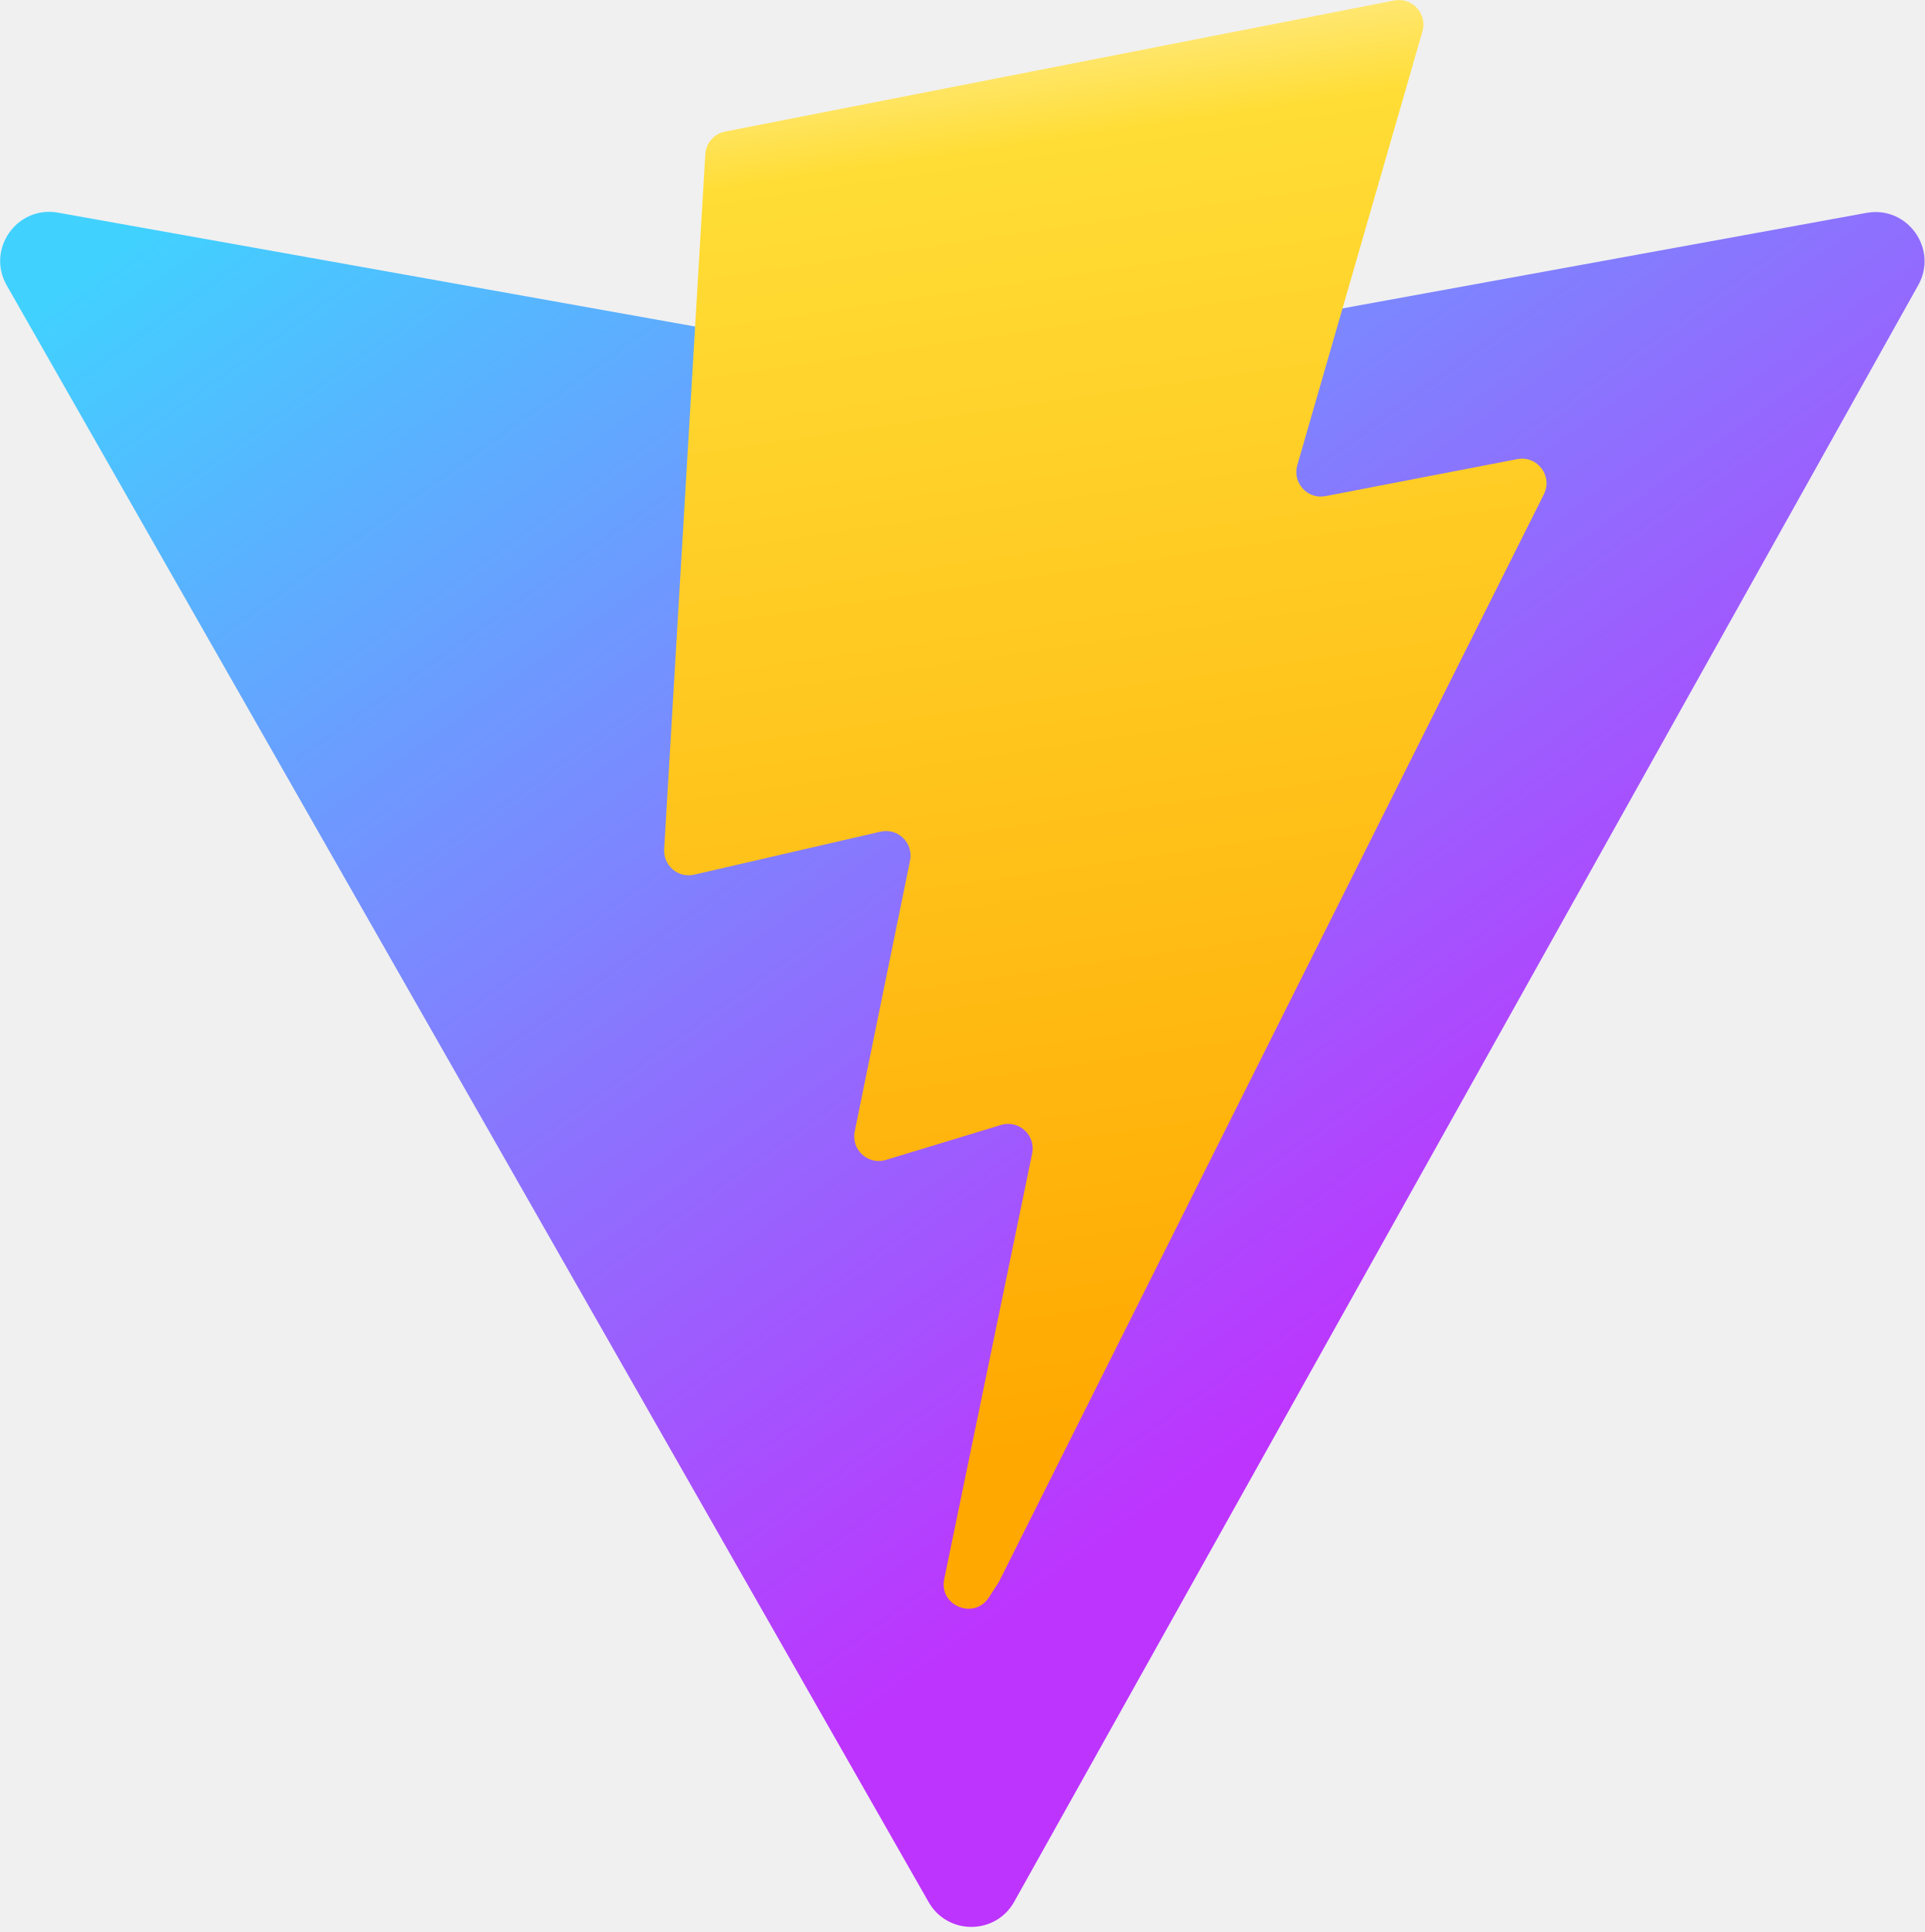
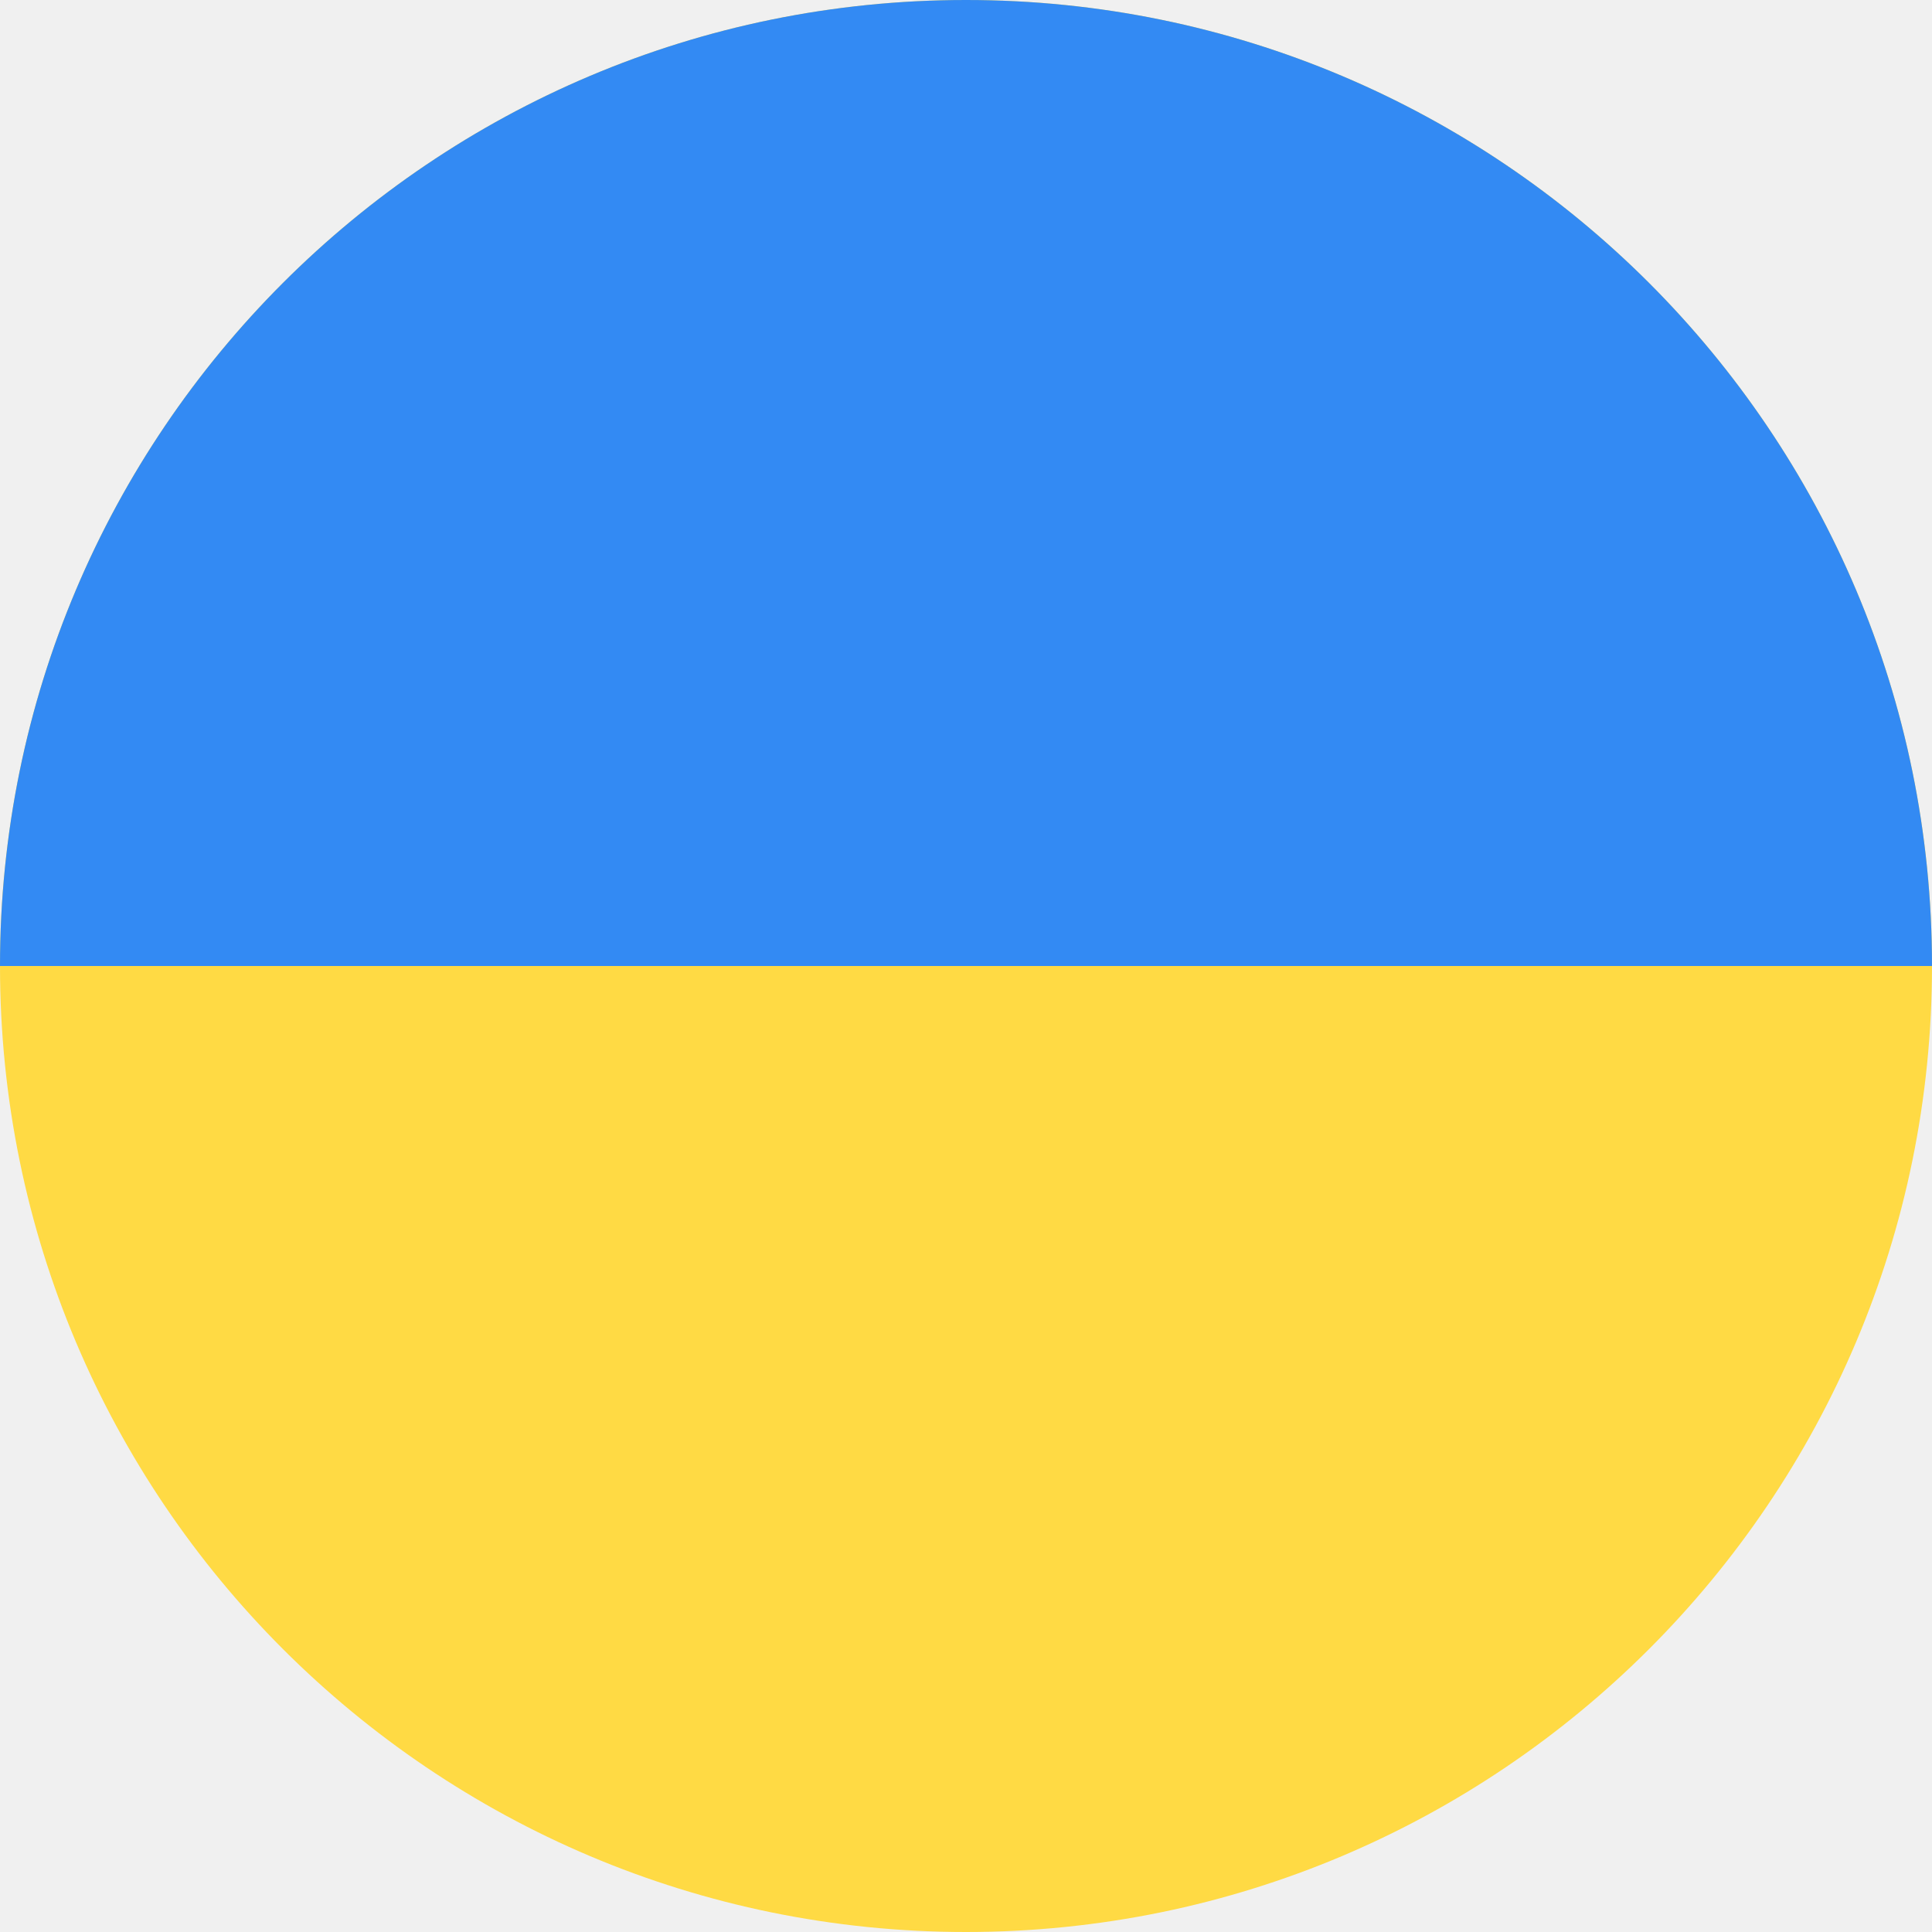
- <svg xmlns="http://www.w3.org/2000/svg" aria-hidden="true" role="img" class="iconify iconify--logos" width="31.88" height="32" preserveAspectRatio="xMidYMid meet" viewBox="0 0 256 257">
+ <svg xmlns="http://www.w3.org/2000/svg" width="28" height="28" viewBox="0 0 28 28" fill="none">
+   <g clip-path="url(#clip0_4_550)">
+     <path d="M14 28C21.732 28 28 21.732 28 14C28 6.268 21.732 0 14 0C6.268 0 0 6.268 0 14C0 21.732 6.268 28 14 28Z" fill="#FFDA44" />
+     <path d="M0 14C0 6.268 6.268 0 14 0C21.732 0 28 6.268 28 14" fill="#338AF3" />
+   </g>
  <defs>
-     <linearGradient id="IconifyId1813088fe1fbc01fb466" x1="-.828%" x2="57.636%" y1="7.652%" y2="78.411%">
-       <stop offset="0%" stop-color="#41D1FF" />
-       <stop offset="100%" stop-color="#BD34FE" />
-     </linearGradient>
-     <linearGradient id="IconifyId1813088fe1fbc01fb467" x1="43.376%" x2="50.316%" y1="2.242%" y2="89.03%">
-       <stop offset="0%" stop-color="#FFEA83" />
-       <stop offset="8.333%" stop-color="#FFDD35" />
-       <stop offset="100%" stop-color="#FFA800" />
-     </linearGradient>
+     <clipPath id="clip0_4_550">
+       <rect width="28" height="28" fill="white" />
+     </clipPath>
  </defs>
-   <path fill="url(#IconifyId1813088fe1fbc01fb466)" d="M255.153 37.938L134.897 252.976c-2.483 4.44-8.862 4.466-11.382.048L.875 37.958c-2.746-4.814 1.371-10.646 6.827-9.67l120.385 21.517a6.537 6.537 0 0 0 2.322-.004l117.867-21.483c5.438-.991 9.574 4.796 6.877 9.62Z" />
-   <path fill="url(#IconifyId1813088fe1fbc01fb467)" d="M185.432.063L96.44 17.501a3.268 3.268 0 0 0-2.634 3.014l-5.474 92.456a3.268 3.268 0 0 0 3.997 3.378l24.777-5.718c2.318-.535 4.413 1.507 3.936 3.838l-7.361 36.047c-.495 2.426 1.782 4.5 4.151 3.78l15.304-4.649c2.372-.72 4.652 1.36 4.15 3.788l-11.698 56.621c-.732 3.542 3.979 5.473 5.943 2.437l1.313-2.028l72.516-144.72c1.215-2.423-.88-5.186-3.54-4.672l-25.505 4.922c-2.396.462-4.435-1.77-3.759-4.114l16.646-57.705c.677-2.35-1.37-4.583-3.769-4.113Z" />
</svg>
